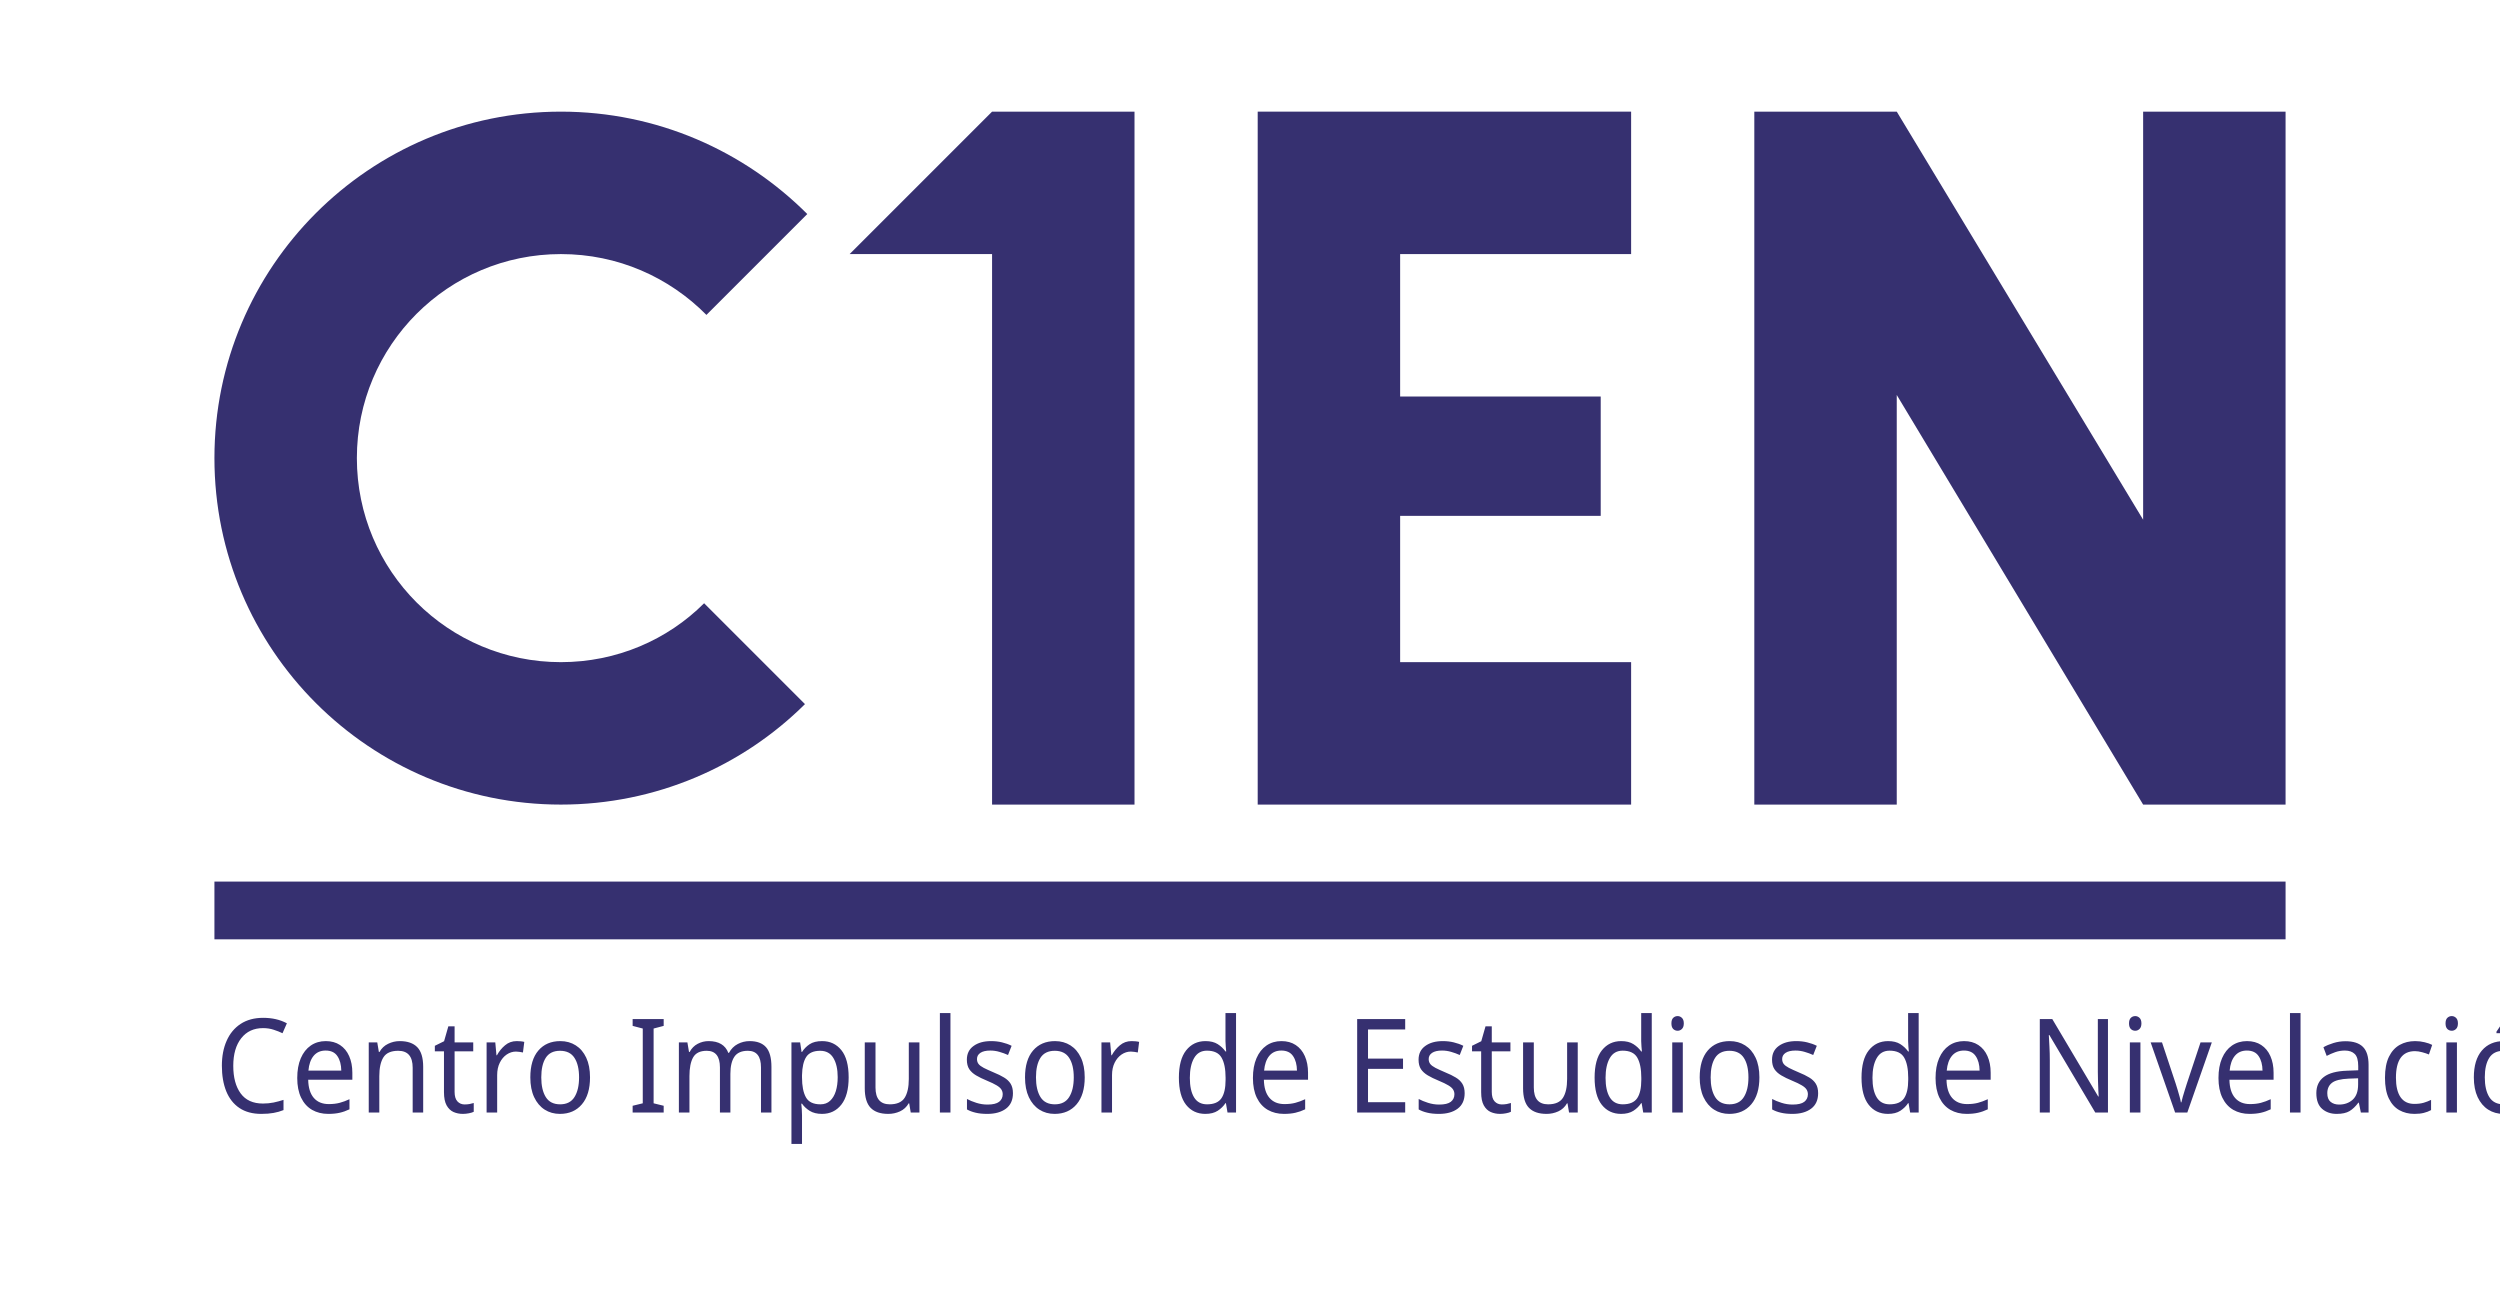
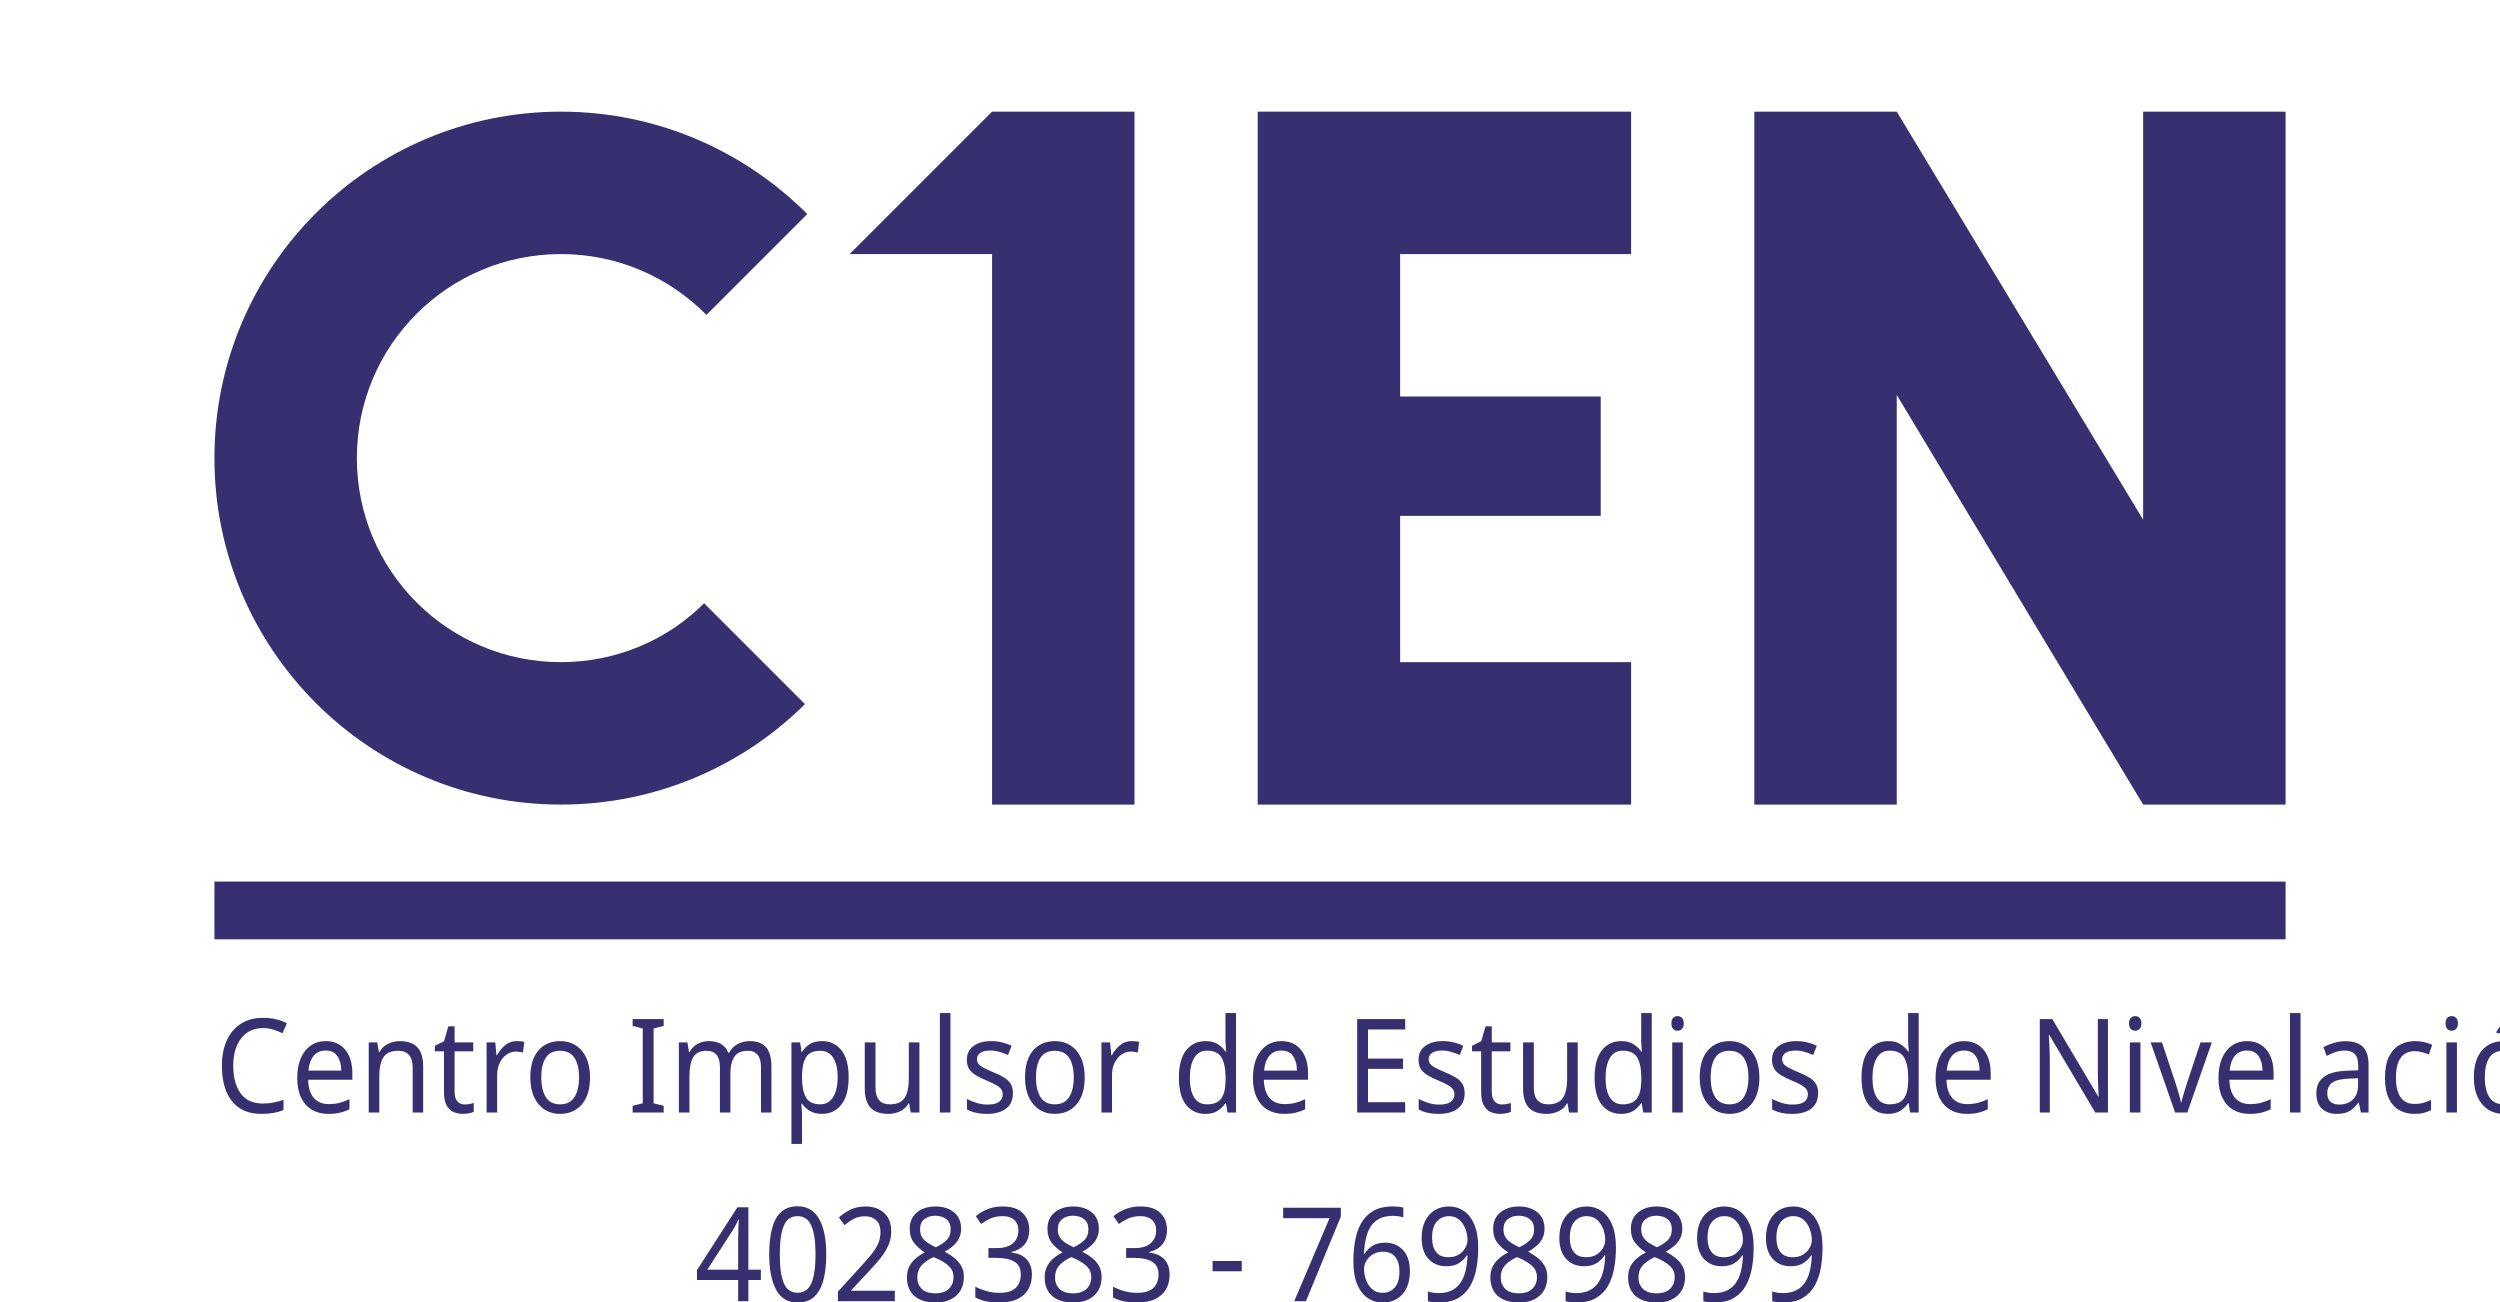
<svg xmlns="http://www.w3.org/2000/svg" version="1.1" id="Capa_1" x="0px" y="0px" viewBox="0 0 649.4 338" style="enable-background:new 0 0 649.4 338;" xml:space="preserve">
  <style type="text/css">
	.st0{fill:#363070;}
	.st1{fill:none;}
	.st2{font-family:'ArialMT';}
	.st3{font-size:34px;}
</style>
  <g id="Capa_2">
    <polygon class="st0" points="363.7,66 363.7,103 415.8,103 415.8,134 363.7,134 363.7,172 423.7,172 423.7,209 326.7,209 326.7,29    423.7,29 423.7,66  " />
    <polygon class="st0" points="593.7,29 593.7,209 556.7,209 492.7,102.6 492.7,209 455.7,209 455.7,29 492.7,29 556.7,135 556.7,29     " />
    <polygon class="st0" points="294.7,29 294.7,209 257.7,209 257.7,66 220.7,66 257.7,29  " />
    <path class="st0" d="M145.7,172c-29.3,0-53-23.7-53-53s23.7-53,53-53c14.8,0,28.1,6,37.8,15.8l26.2-26.2   c-16.4-16.4-39-26.6-64-26.6c-49.7,0-90,40.3-90,90s40.3,90,90,90c24.7,0,47.2-10,63.4-26.1l-26.2-26.2   C173.4,166.2,160.2,172,145.7,172z" />
    <rect x="26.7" y="264" class="st1" width="597" height="25" />
-     <text transform="matrix(0.9198 0 0 1 55.7224 289)" class="st0 st2 st3">Centro Impulsor de Estudios de Nivelación</text>
+     <text transform="matrix(0.9198 0 0 1 55.7214 289)" class="st0 st2 st3">Centro Impulsor de Estudios de Nivelación</text>
+     <text transform="matrix(0.9198 0 0 1 180.3845 338)" class="st0 st2 st3">4028383 - 76989899</text>
    <rect x="55.7" y="229" class="st0" width="538" height="15" />
  </g>
</svg>
